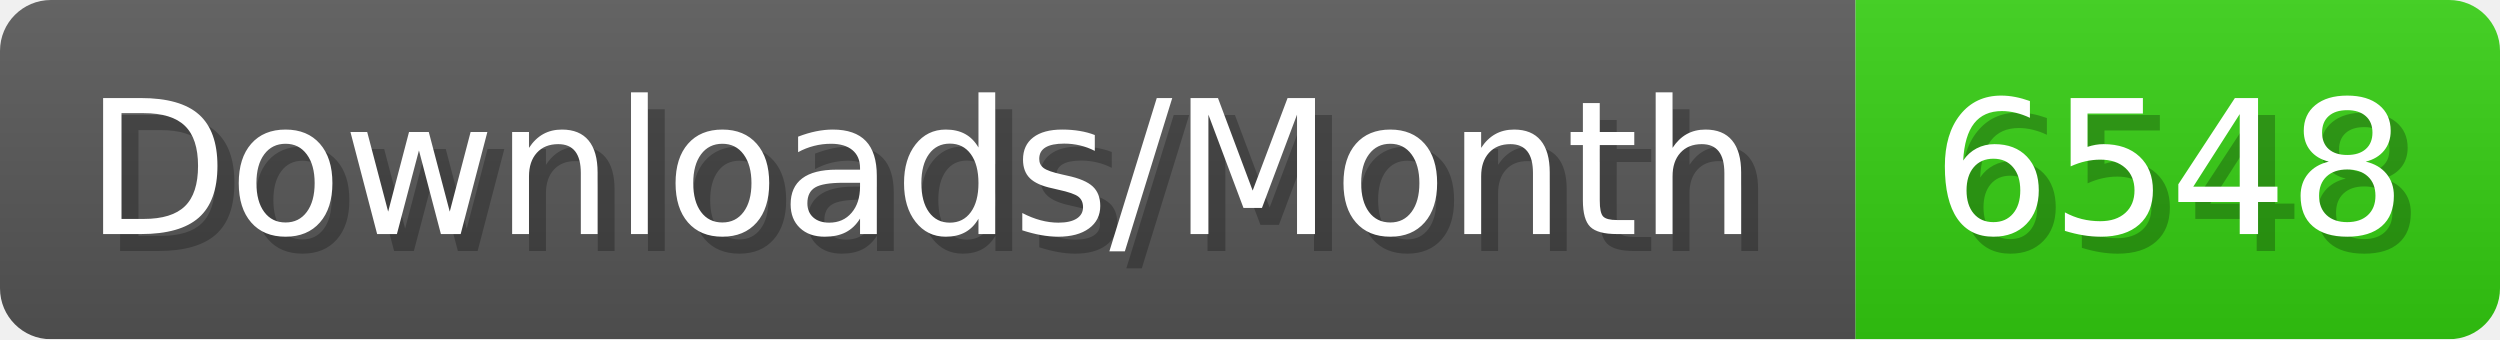
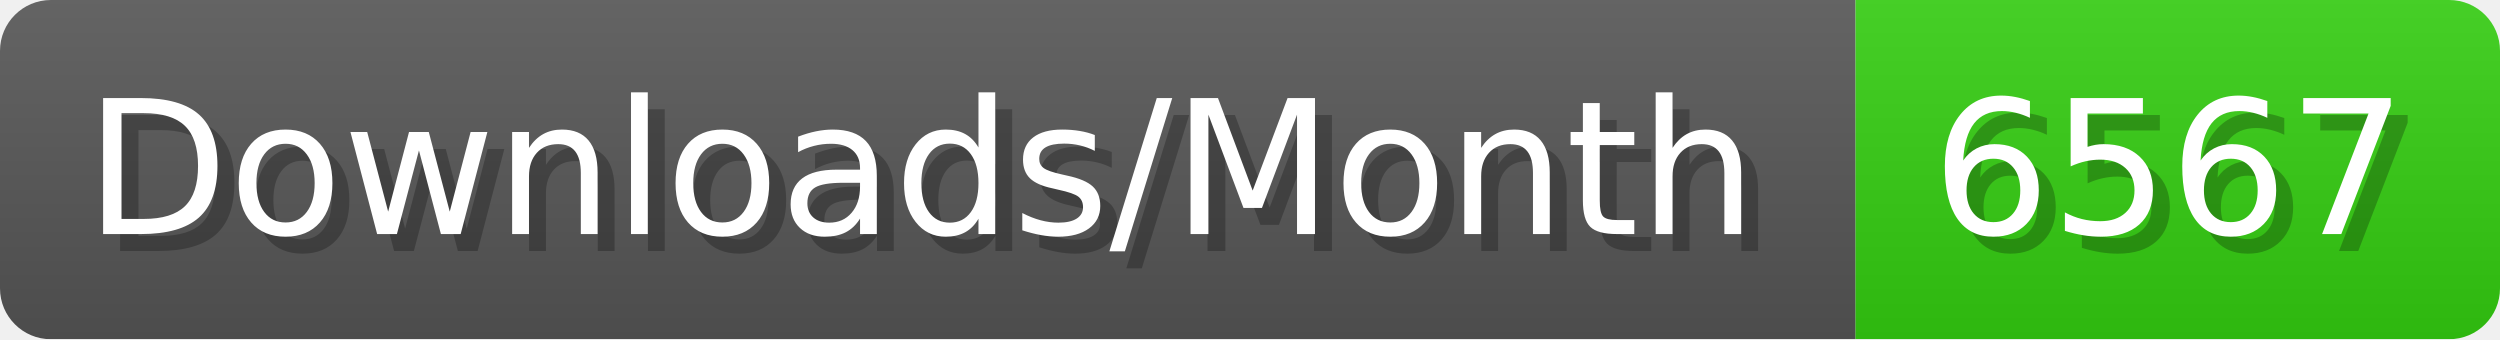
- <svg xmlns="http://www.w3.org/2000/svg" width="147.4" height="20" viewBox="0 0 1474 200" role="img" aria-label="Downloads/Month: 6548">
+ <svg xmlns="http://www.w3.org/2000/svg" width="147.4" height="20" viewBox="0 0 1474 200" role="img" aria-label="Downloads/Month: 6567">
  <linearGradient id="YlXUI" x2="0" y2="100%">
    <stop offset="0" stop-opacity=".1" stop-color="#EEE" />
    <stop offset="1" stop-opacity=".1" />
  </linearGradient>
  <mask id="JHhop">
    <rect width="1474" height="200" rx="30" fill="#FFF" />
  </mask>
  <g mask="url(#JHhop)">
    <rect width="1094" height="200" fill="#555" />
    <rect width="380" height="200" fill="#3C1" x="1094" />
    <rect width="1474" height="200" fill="url(#YlXUI)" />
  </g>
  <g aria-hidden="true" fill="#fff" text-anchor="start" font-family="Verdana,DejaVu Sans,sans-serif" font-size="110">
    <text x="60" y="148" textLength="994" fill="#000" opacity="0.25">Downloads/Month</text>
    <text x="50" y="138" textLength="994">Downloads/Month</text>
-     <text x="1149" y="148" textLength="280" fill="#000" opacity="0.25">6548</text>
-     <text x="1139" y="138" textLength="280">6548</text>
+     <text x="1149" y="148" textLength="280" fill="#000" opacity="0.25">6567</text>
+     <text x="1139" y="138" textLength="280">6567</text>
  </g>
</svg>
